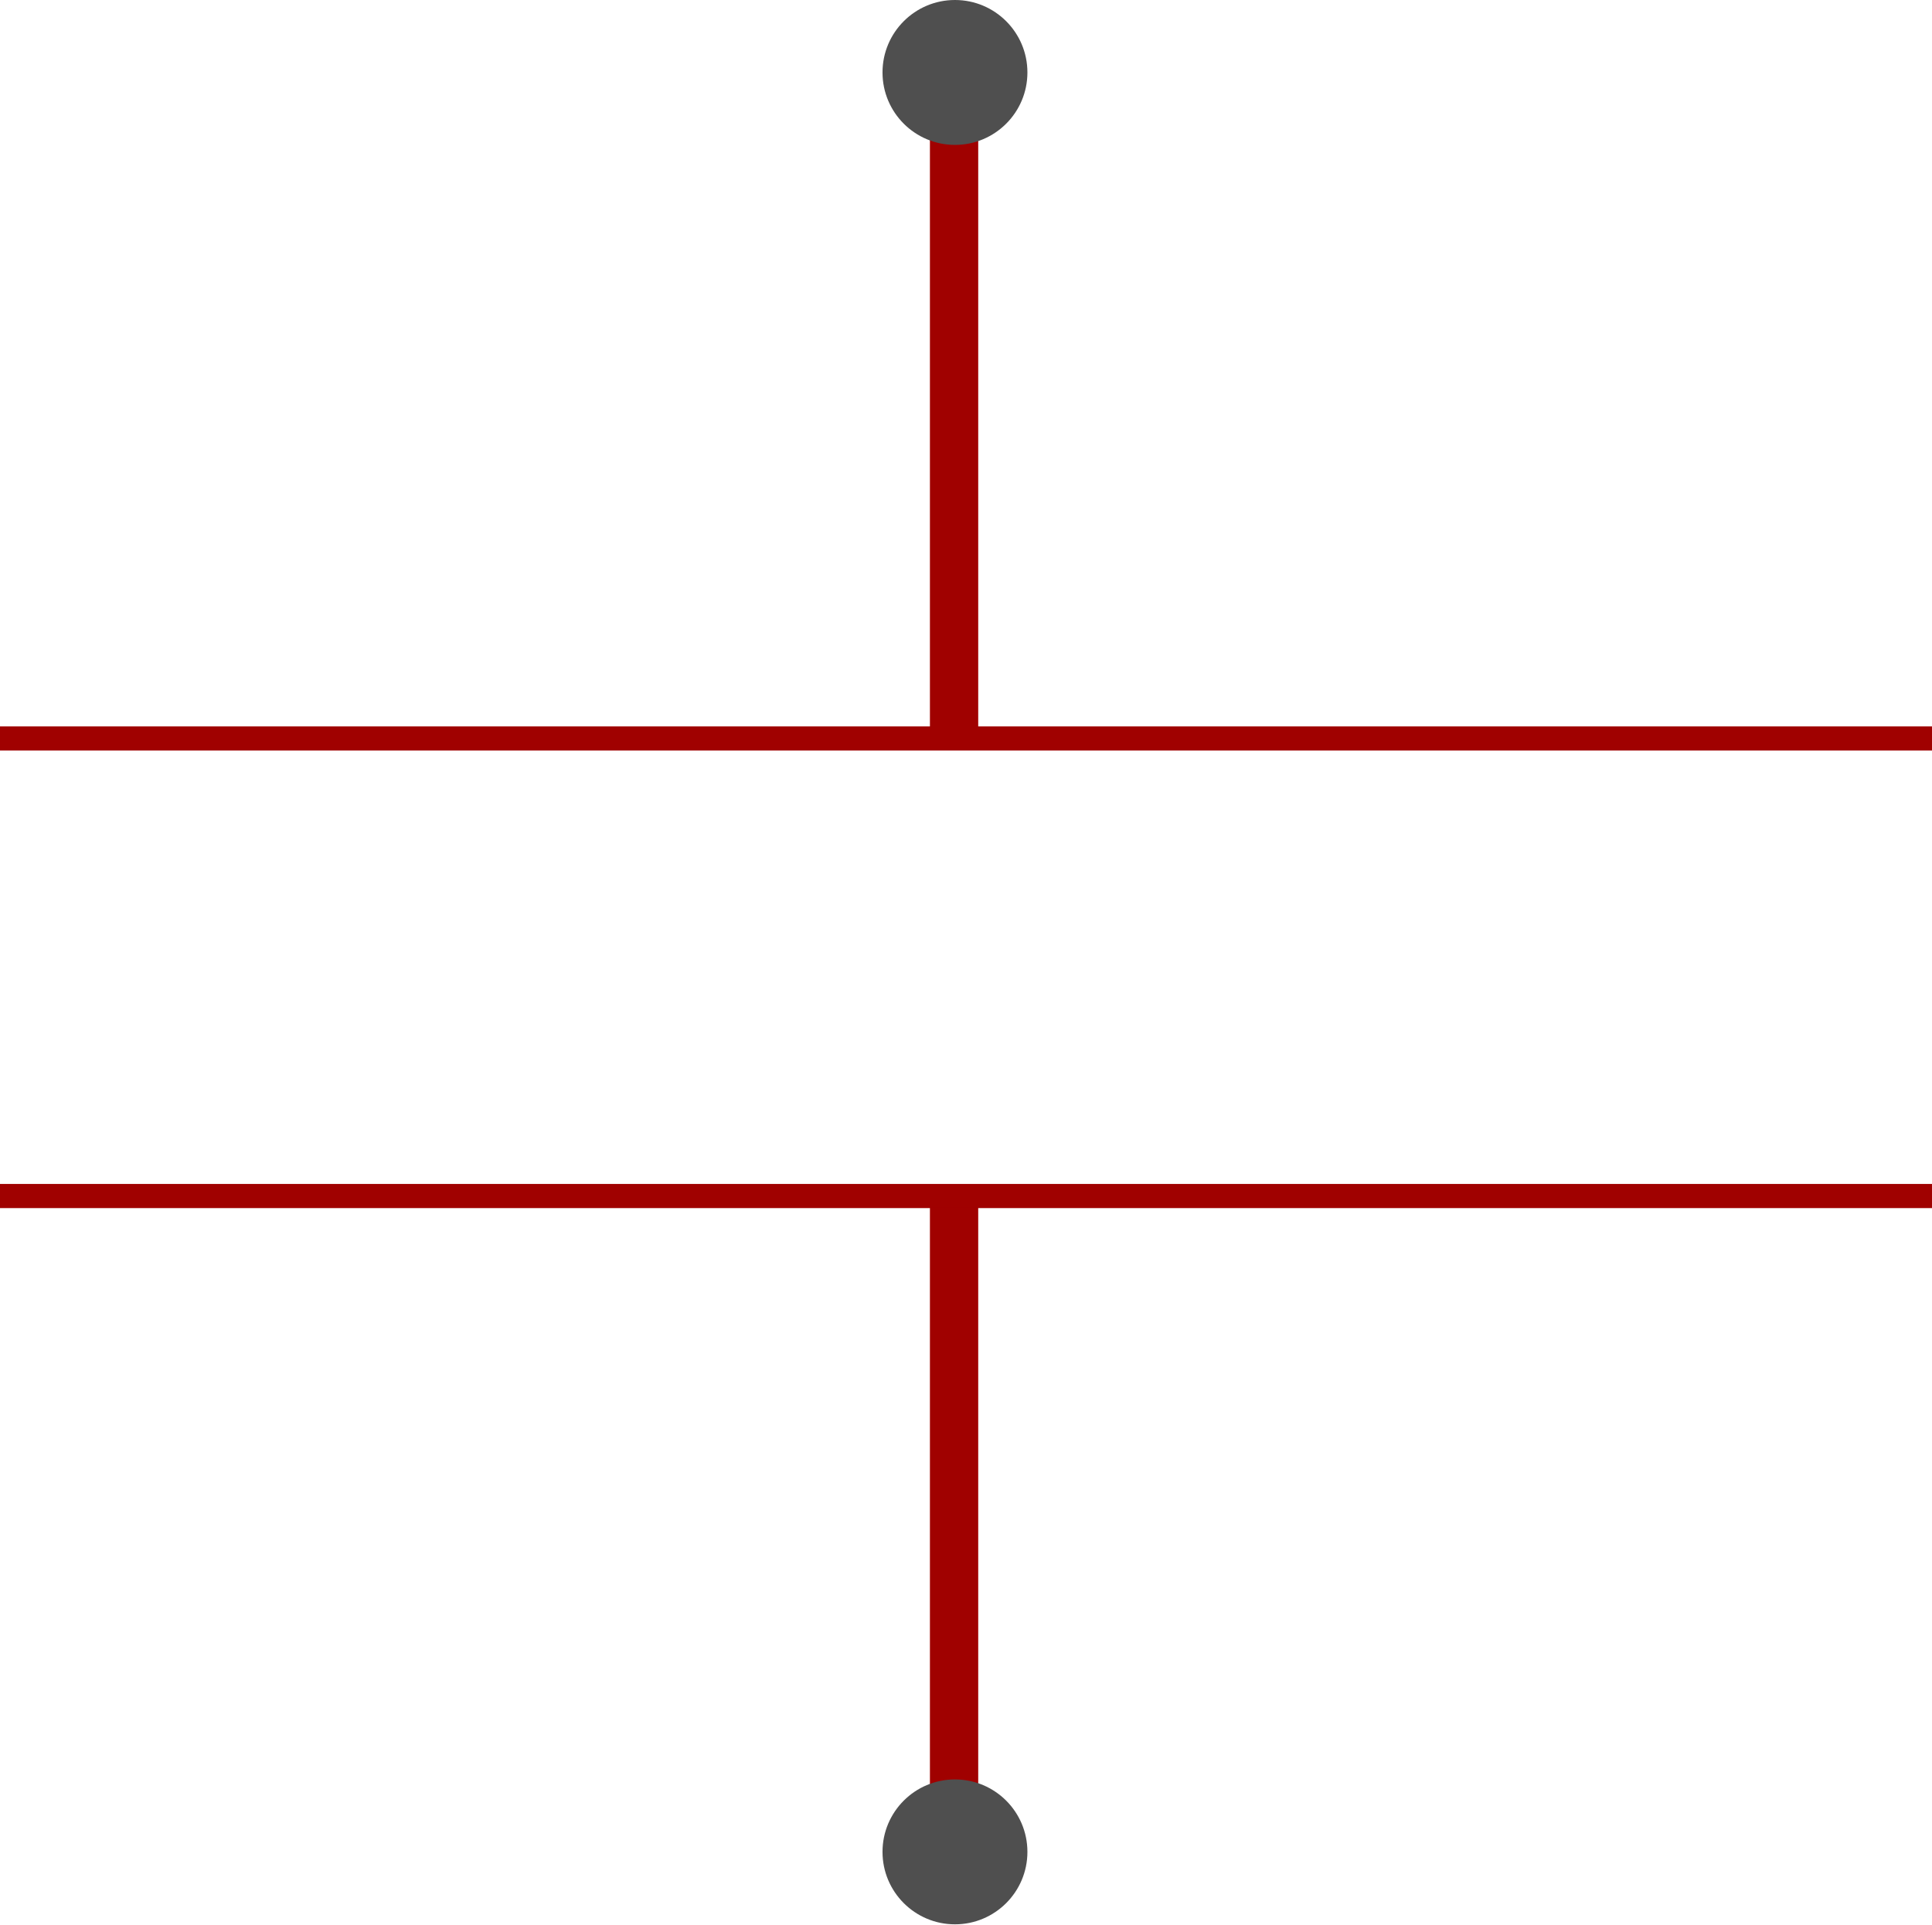
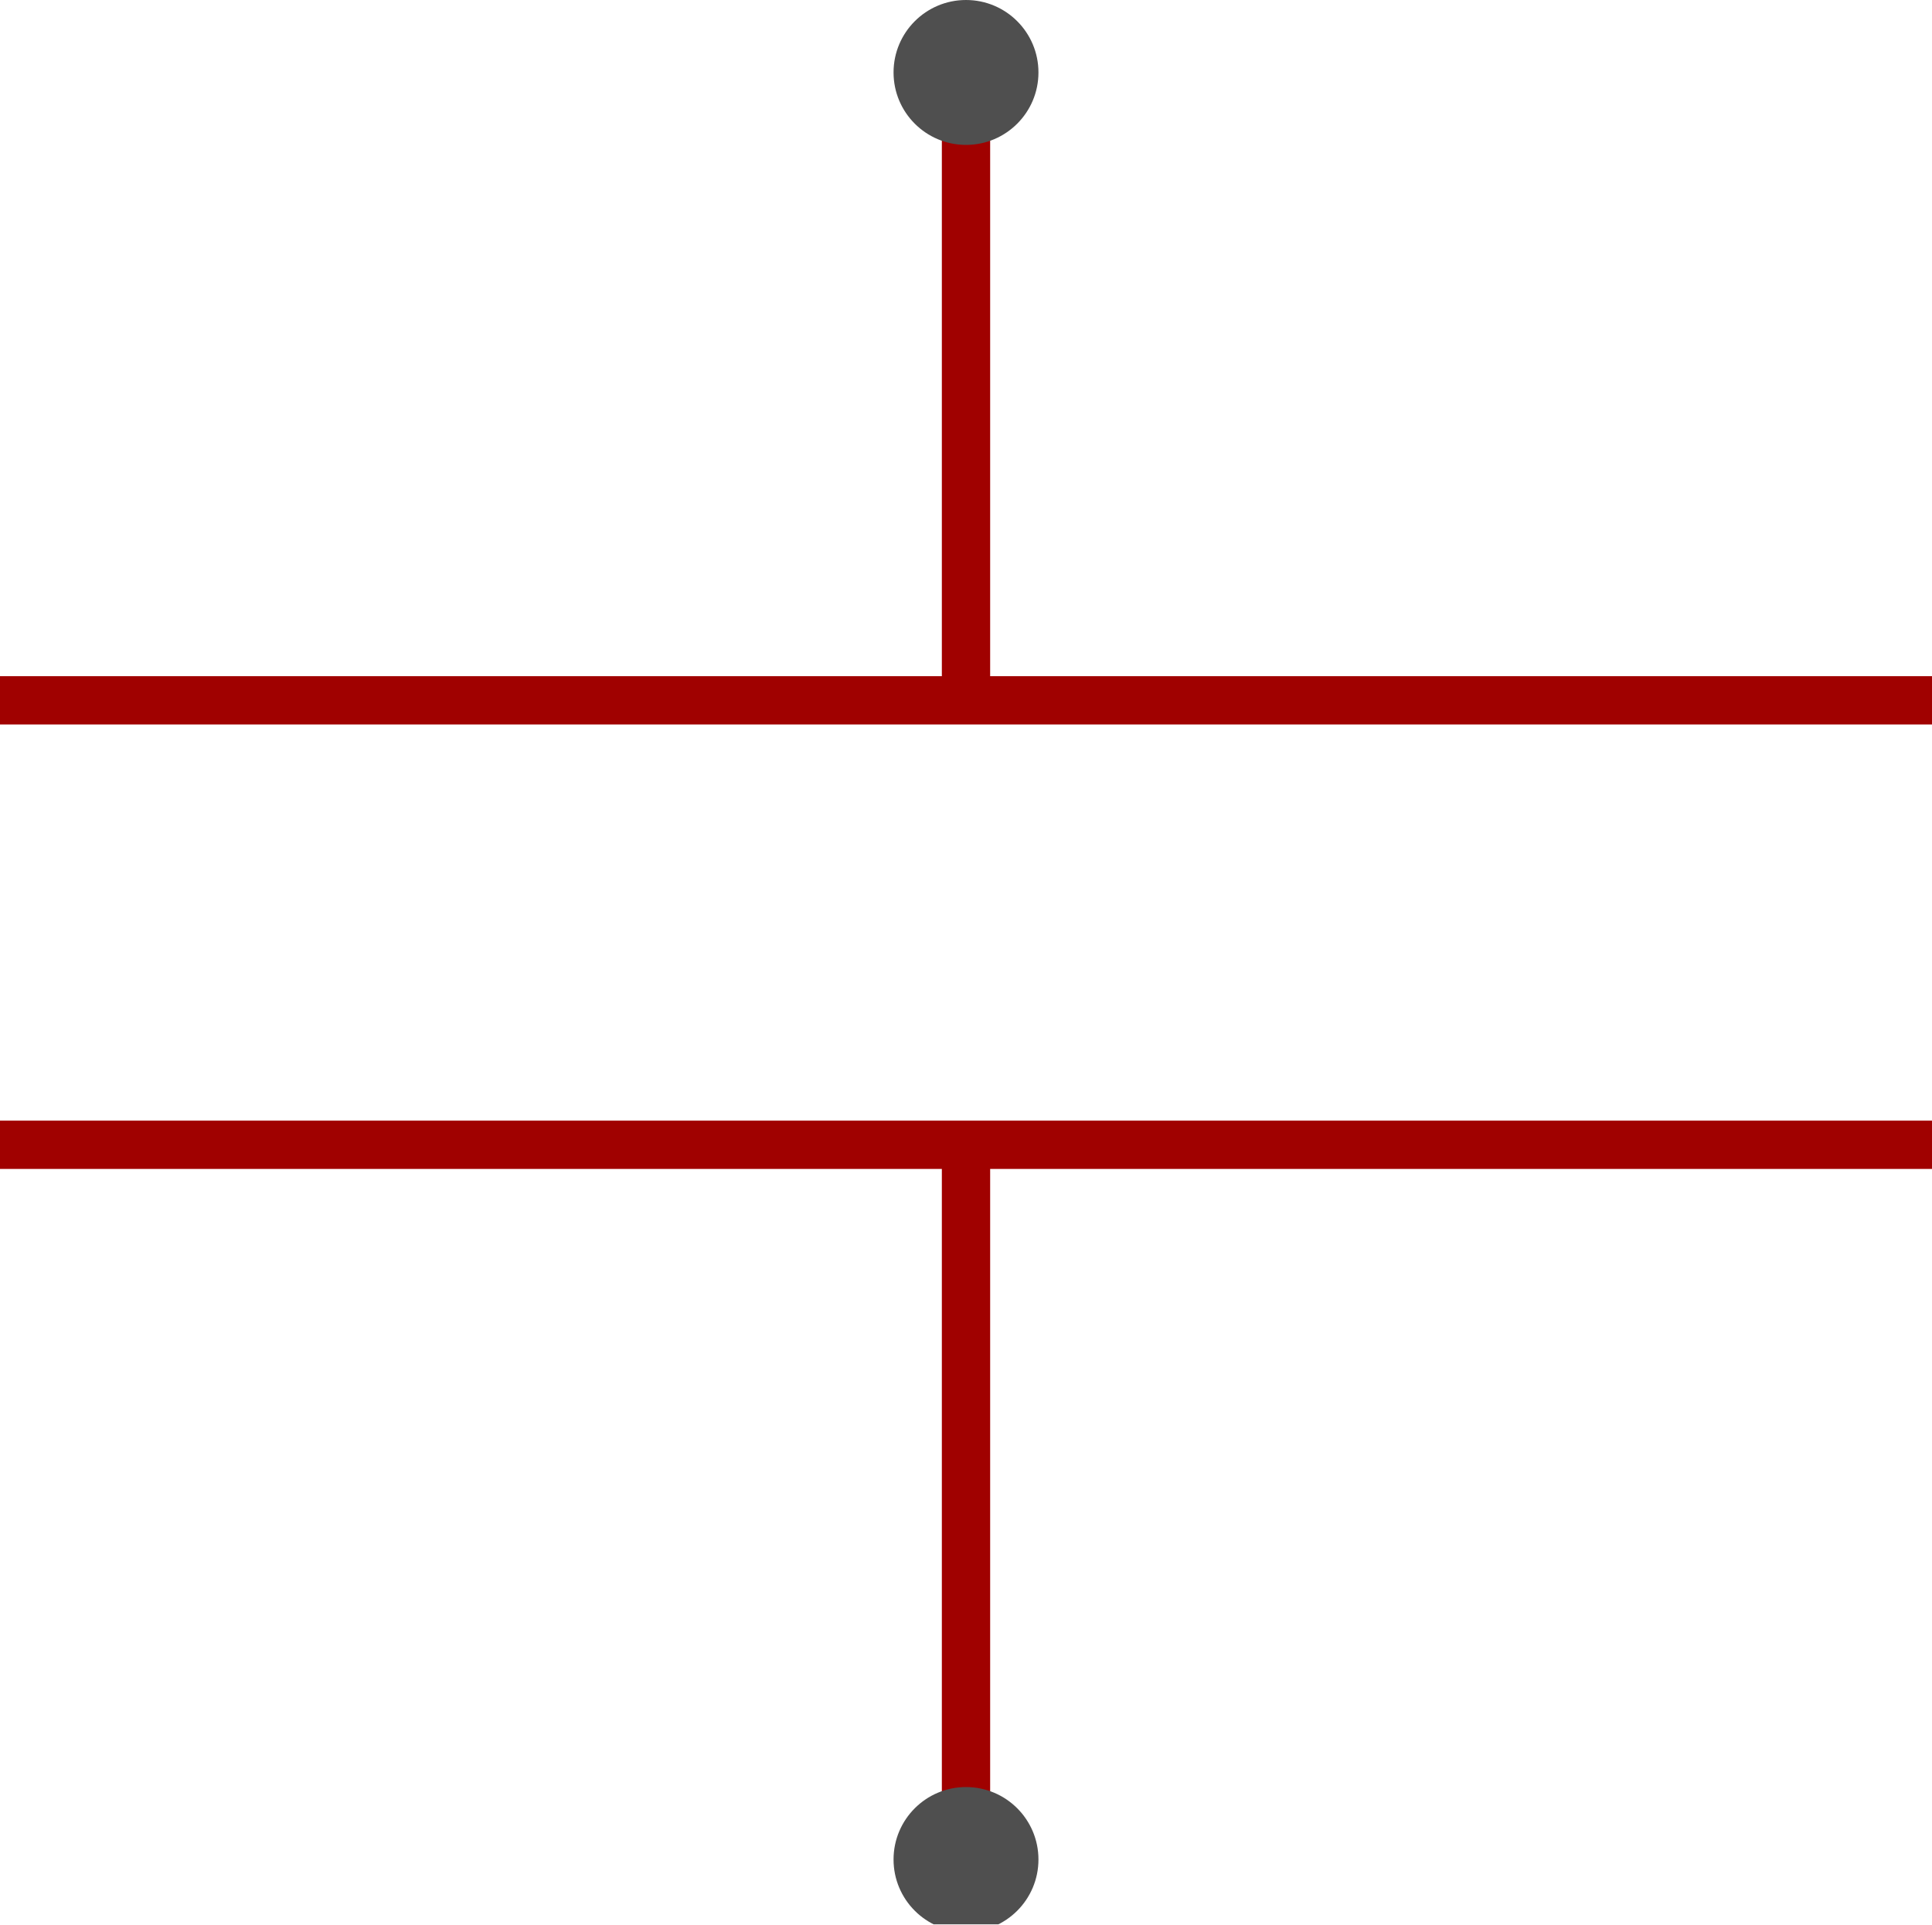
<svg xmlns="http://www.w3.org/2000/svg" fill="none" version="1.1" width="80" height="79.684" viewBox="0 0 80 79.684">
-   <g>
+   <defs>
+     <clipPath id="master_svg0_6_139">
+       <rect x="0" y="0" width="80" height="79.684" rx="0" />
+     </clipPath>
+   </defs>
+   <g clip-path="url(#master_svg0_6_139)">
    <g>
-       <line x1="0" y1="30.579" x2="80" y2="30.579" fillOpacity="0" stroke-opacity="1" stroke="#A00100" fill="none" strokeWidth="2" />
-     </g>
-     <g>
-       <line x1="0" y1="49.526" x2="80" y2="49.526" fillOpacity="0" stroke-opacity="1" stroke="#A00100" fill="none" strokeWidth="2" />
-     </g>
-     <g>
-       <path d="M40.506,30.526L40.506,5.263L38.506,5.263L38.506,30.526L40.506,30.526ZM38.506,50L38.506,77.895L40.506,77.895L40.506,50L38.506,50Z" fillRule="evenodd" fill="#A00100" fillOpacity="1" />
-     </g>
-     <g>
-       <ellipse cx="39.543" cy="3" rx="3" ry="3" fill="#4F4F4F" fillOpacity="1" />
-     </g>
-     <g>
-       <ellipse cx="39.543" cy="76.684" rx="3" ry="3" fill="#4F4F4F" fillOpacity="1" />
+       <g>
+         <g>
+           <g>
+             <line x1="-0" y1="29" x2="80" y2="29" fill-opacity="0" stroke-opacity="1" stroke="#A00100" fill="none" stroke-width="2" style="mix-blend-mode:passthrough" />
+           </g>
+           <g>
+             <line x1="-0" y1="47.404" x2="80" y2="47.404" fill-opacity="0" stroke-opacity="1" stroke="#A00100" fill="none" stroke-width="2" style="mix-blend-mode:passthrough" />
+           </g>
+           <g>
+             <path d="M41,29.348L41,5L39,5L39,29.348L41,29.348ZM39,48.116L39,75L41,75L41,48.116L39,48.116Z" fill="#A00100" fill-opacity="1" style="mix-blend-mode:passthrough" />
+           </g>
+         </g>
+       </g>
+       <g>
+         <g>
+           <ellipse cx="40" cy="3" rx="3" ry="3" fill="#4F4F4F" fill-opacity="1" style="mix-blend-mode:passthrough" />
+         </g>
+       </g>
+       <g>
+         <g>
+           <ellipse cx="40" cy="77" rx="3" ry="3" fill="#4F4F4F" fill-opacity="1" style="mix-blend-mode:passthrough" />
+         </g>
+       </g>
    </g>
  </g>
</svg>
